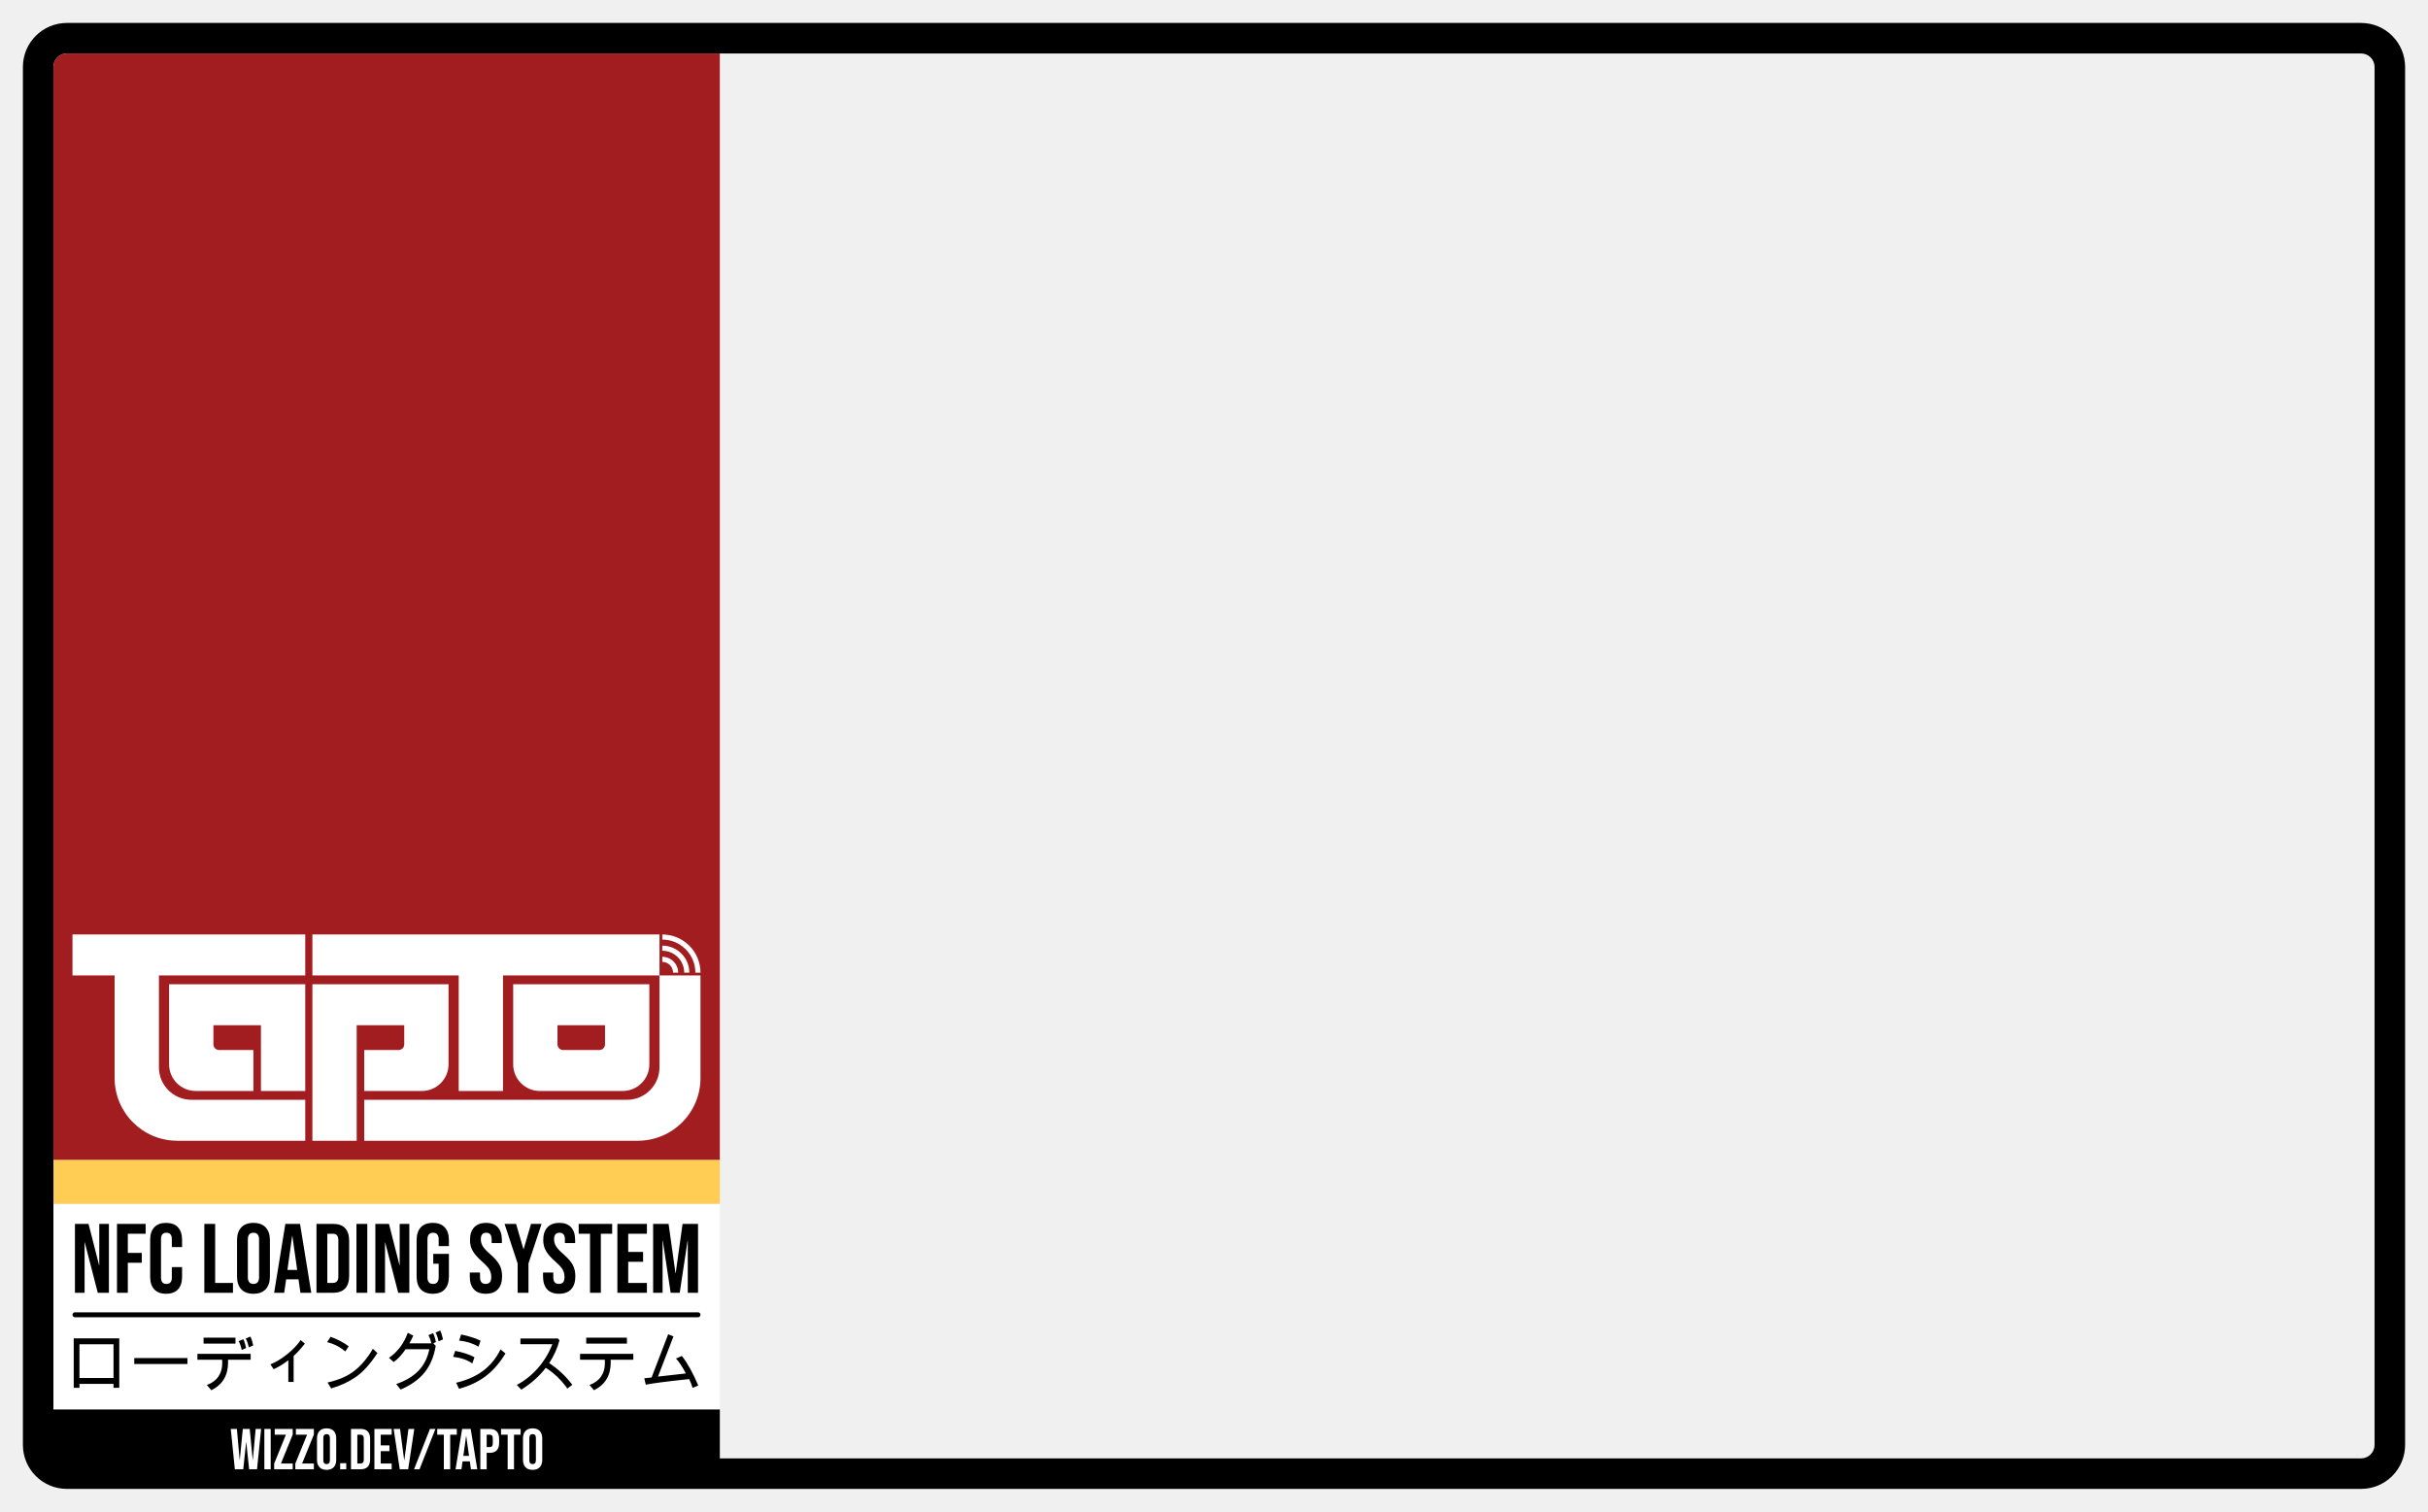
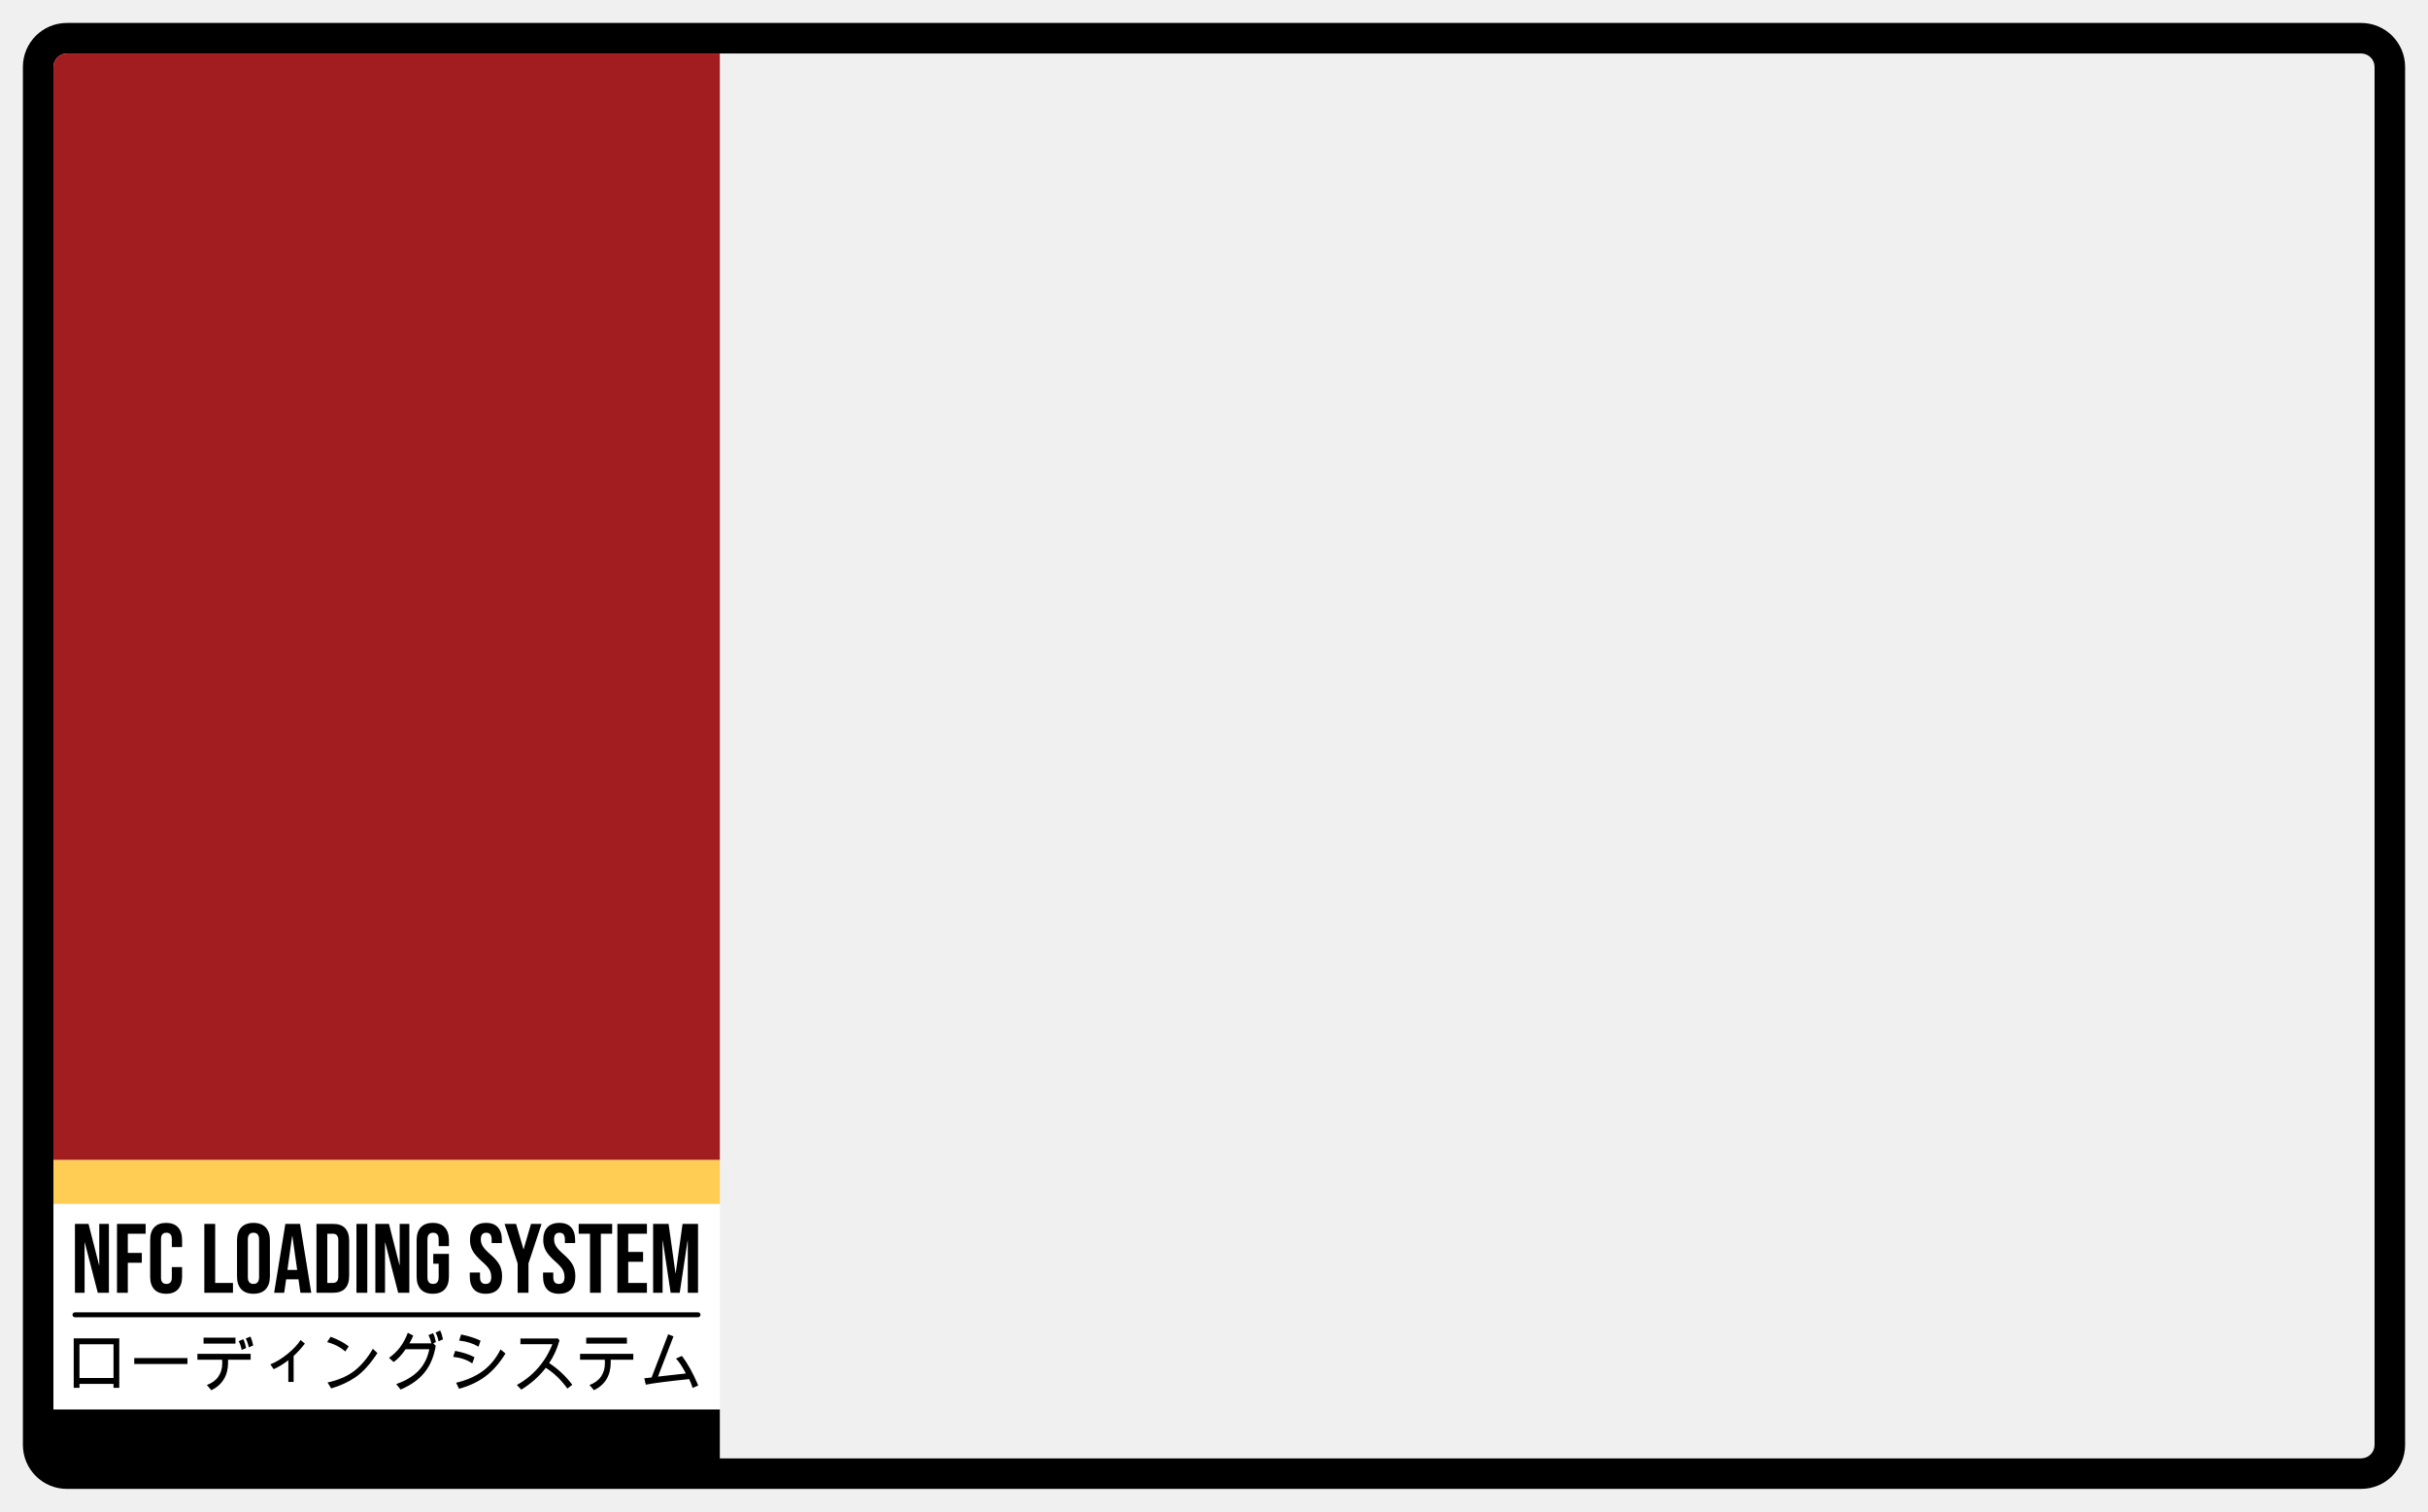
<svg xmlns="http://www.w3.org/2000/svg" width="994" height="619" viewBox="0 0 318.048 198.048" version="1.1" xml:space="preserve" style="clip-rule:evenodd;fill-rule:evenodd;stroke-linejoin:round;stroke-miterlimit:2" id="svg1">
  <defs id="defs1" />
  <g id="Background" transform="scale(0.32)">
    <path id="White-Background" d="M 969.144,618.9 H 24.756 C 11.093,618.9 0,607.807 0,594.144 V 24.756 C 0,11.093 11.093,0 24.756,0 H 969.144 C 982.807,0 993.9,11.093 993.9,24.756 v 569.388 c 0,13.663 -11.093,24.756 -24.756,24.756 z" style="fill:transparent" />
  </g>
  <g id="Frame" transform="scale(0.32)">
    <path id="Border" d="M 966.52,609.525 H 27.38 c -9.937,0 -18.005,-8.068 -18.005,-18.004 V 27.379 c 0,-9.936 8.068,-18.004 18.005,-18.004 h 939.14 c 9.937,0 18.005,8.068 18.005,18.004 v 564.142 c 0,9.936 -8.068,18.004 -18.005,18.004 z m -671.856,-12.5 H 966.52 c 3.039,0 5.505,-2.466 5.505,-5.504 V 27.379 c 0,-3.038 -2.466,-5.504 -5.505,-5.504 H 27.38 c -3.039,0 -5.505,2.466 -5.505,5.504 v 549.559 h 272.789 z" />
    <rect id="White-Band" x="21.875" y="492.822" width="272.783" height="84.115" style="fill:#ffffff" />
    <path id="Red-Band" d="M 294.658,21.875 V 474.897 H 21.875 V 27.379 c 0,-3.038 2.466,-5.504 5.505,-5.504 z" style="fill:#a21d20" />
    <path id="Gold-Band" d="m 21.875,474.897 h 272.783 v 17.925 H 21.875 Z" style="fill:#ffcc54" />
    <path id="NFC-Loading-System" d="m 48.826,568.141 h -2.358 v -1.614 H 32.535 v 1.614 h -2.358 v -20.256 h 18.649 z m -2.358,-4.028 V 550.299 H 32.535 v 13.814 z m 30.262,-5.72 H 54.957 v -2.427 H 76.73 Z m 26.922,-7.609 -1.81,0.787 c -0.315,-1.487 -0.731,-2.689 -1.249,-3.608 l 1.899,-0.8 c 0.484,0.98 0.871,2.187 1.16,3.621 z m -7.266,-0.748 H 83.333 v -2.427 h 13.053 z m 4.359,1.824 -1.797,0.774 c -0.323,-1.478 -0.739,-2.677 -1.249,-3.595 l 1.899,-0.8 c 0.485,0.979 0.867,2.186 1.147,3.621 z m 1.862,4.788 h -9.268 c 0.017,0.21 0.026,0.569 0.026,1.076 0,5.344 -2.282,9.149 -6.845,11.414 l -1.849,-2.152 c 2.074,-0.752 3.644,-1.893 4.71,-3.424 1.067,-1.53 1.6,-3.371 1.6,-5.523 0,-0.63 -0.017,-1.093 -0.051,-1.391 H 80.809 v -2.427 h 21.798 z m 22.205,-6.586 c -1.946,2.397 -3.484,4.072 -4.614,5.025 v 10.64 h -2.167 v -8.869 c -2.082,1.601 -4.084,2.821 -6.004,3.661 l -1.339,-1.968 c 2.286,-0.927 4.604,-2.338 6.954,-4.231 2.35,-1.894 4.158,-3.807 5.424,-5.74 z m 17.936,1.102 -1.402,2.1 c -2.108,-1.828 -4.589,-3.101 -7.445,-3.818 l 1.441,-2.204 c 3.008,1.119 5.477,2.427 7.406,3.922 z m 11.753,2.742 c -3,4.557 -5.974,7.841 -8.923,9.853 -2.949,2.012 -6.285,3.555 -10.007,4.631 l -1.491,-2.427 c 4.657,-1.032 8.392,-2.681 11.204,-4.946 2.813,-2.265 5.261,-5.217 7.343,-8.856 z m 26.833,-5.588 -1.798,0.774 c -0.323,-1.487 -0.739,-2.686 -1.249,-3.595 l 1.899,-0.814 c 0.485,0.98 0.867,2.191 1.148,3.635 z m -2.894,1.075 -1.071,0.538 0.995,1.01 c -0.706,4.339 -2.21,7.953 -4.513,10.844 -2.303,2.89 -5.587,5.249 -9.854,7.077 l -1.797,-2.256 c 3.884,-1.356 6.928,-3.182 9.134,-5.477 2.205,-2.296 3.677,-5.224 4.416,-8.784 h -9.713 c -1.657,2.423 -3.293,4.168 -4.908,5.235 l -1.899,-1.719 c 3.501,-2.388 6.068,-5.799 7.699,-10.233 l 2.244,1.128 c -0.493,1.172 -1.024,2.231 -1.594,3.175 h 9.013 c -0.332,-1.39 -0.735,-2.51 -1.211,-3.358 l 1.912,-0.814 c 0.484,0.98 0.867,2.191 1.147,3.634 z m 18.28,-0.538 -0.842,2.441 c -2.277,-1.347 -4.924,-2.178 -7.941,-2.493 l 0.841,-2.506 c 3.348,0.717 5.996,1.57 7.942,2.558 z m 10.198,5.235 c -2.405,3.927 -5.112,7.025 -8.12,9.295 -3.009,2.27 -6.638,3.991 -10.887,5.163 l -1.198,-2.48 c 4.428,-1.058 8.118,-2.696 11.071,-4.913 2.953,-2.217 5.322,-5.128 7.107,-8.731 z m -12.684,1.535 -0.918,2.545 c -2.005,-1.443 -4.614,-2.348 -7.827,-2.716 l 0.842,-2.44 c 3.22,0.621 5.855,1.491 7.903,2.611 z m 40.052,11.283 -2.04,1.535 c -2.515,-3.534 -5.455,-6.363 -8.821,-8.489 -2.728,3.516 -6.072,6.494 -10.032,8.935 l -1.823,-1.929 c 3.289,-1.775 6.185,-4.097 8.688,-6.966 2.502,-2.869 4.455,-6.11 5.857,-9.722 h -13.079 v -2.309 l 15.297,-0.026 0.701,0.748 c -0.952,3.437 -2.362,6.546 -4.232,9.328 3.629,2.379 6.79,5.344 9.484,8.895 z m 22.346,-16.872 h -16.661 v -2.427 h 16.661 z m 2.613,6.612 h -9.267 c 0.017,0.21 0.025,0.569 0.025,1.076 0,5.344 -2.281,9.149 -6.845,11.414 l -1.848,-2.152 c 2.073,-0.752 3.643,-1.893 4.71,-3.424 1.066,-1.53 1.6,-3.371 1.6,-5.523 0,-0.63 -0.017,-1.093 -0.051,-1.391 h -10.122 v -2.427 h 21.798 z m 26.591,10.548 -2.32,0.997 c -0.315,-1.119 -0.782,-2.326 -1.402,-3.621 -8.77,0.91 -14.689,1.671 -17.757,2.283 l -0.625,-2.611 2.996,-0.341 6.794,-17.685 2.167,0.866 -6.348,16.465 11.409,-1.286 c -1.453,-2.798 -2.8,-4.832 -4.041,-6.1 l 2.422,-1.076 c 2.328,3.009 4.563,7.045 6.705,12.109 z M 30.678,539.246 c -0.556,0 -1.008,-0.452 -1.008,-1.008 0,-0.556 0.452,-1.007 1.008,-1.007 h 255.06 c 0.556,0 1.007,0.451 1.007,1.007 0,0.556 -0.451,1.008 -1.007,1.008 z m 0,-38.22 h 5.562 l 4.313,16.886 h 0.081 v -16.886 h 3.95 v 28.211 h -4.555 l -5.32,-20.594 h -0.081 v 20.594 h -3.95 z m 17.211,0 h 11.729 v 4.03 h -7.295 v 7.859 h 5.723 v 4.03 h -5.723 v 12.292 h -4.434 z m 20.113,28.614 c -2.123,0 -3.742,-0.604 -4.857,-1.813 -1.115,-1.209 -1.673,-2.915 -1.673,-5.119 v -15.153 c 0,-2.204 0.558,-3.91 1.673,-5.119 1.115,-1.209 2.734,-1.814 4.857,-1.814 2.123,0 3.742,0.605 4.857,1.814 1.115,1.209 1.673,2.915 1.673,5.119 v 2.982 H 70.34 v -3.265 c 0,-1.746 -0.739,-2.619 -2.217,-2.619 -1.478,0 -2.217,0.873 -2.217,2.619 v 15.759 c 0,1.719 0.739,2.579 2.217,2.579 1.478,0 2.217,-0.86 2.217,-2.579 v -4.313 h 4.192 v 3.99 c 0,2.204 -0.558,3.91 -1.673,5.119 -1.115,1.209 -2.734,1.813 -4.857,1.813 z m 15.639,-28.614 h 4.434 v 24.181 h 7.295 v 4.03 H 83.641 Z m 20.113,28.614 c -2.177,0 -3.843,-0.618 -4.998,-1.854 -1.156,-1.235 -1.733,-2.982 -1.733,-5.239 v -14.831 c 0,-2.257 0.577,-4.004 1.733,-5.24 1.155,-1.236 2.821,-1.854 4.998,-1.854 2.176,0 3.842,0.618 4.998,1.854 1.155,1.236 1.733,2.983 1.733,5.24 v 14.831 c 0,2.257 -0.578,4.004 -1.733,5.239 -1.156,1.236 -2.822,1.854 -4.998,1.854 z m 0,-4.03 c 1.531,0 2.297,-0.927 2.297,-2.781 v -15.395 c 0,-1.854 -0.766,-2.781 -2.297,-2.781 -1.532,0 -2.298,0.927 -2.298,2.781 v 15.395 c 0,1.854 0.766,2.781 2.298,2.781 z m 13.059,-24.584 h 6.006 l 4.595,28.211 h -4.434 l -0.806,-5.602 v 0.081 h -5.038 l -0.807,5.521 h -4.111 z m 4.837,18.861 -1.975,-13.945 h -0.081 l -1.934,13.945 z m 7.9,-18.861 h 6.772 c 2.203,0 3.856,0.591 4.957,1.773 1.102,1.182 1.653,2.915 1.653,5.199 v 14.267 c 0,2.284 -0.551,4.017 -1.653,5.199 -1.101,1.182 -2.754,1.773 -4.957,1.773 h -6.772 z m 6.691,24.181 c 0.725,0 1.283,-0.215 1.673,-0.645 0.389,-0.43 0.584,-1.128 0.584,-2.095 v -14.671 c 0,-0.967 -0.195,-1.665 -0.584,-2.095 -0.39,-0.43 -0.948,-0.645 -1.673,-0.645 h -2.257 v 20.151 z m 9.673,-24.181 h 4.434 v 28.211 h -4.434 z m 7.739,0 h 5.563 l 4.312,16.886 h 0.081 v -16.886 h 3.95 v 28.211 h -4.555 l -5.32,-20.594 h -0.081 v 20.594 h -3.95 z m 23.499,28.614 c -2.15,0 -3.789,-0.611 -4.917,-1.833 -1.129,-1.223 -1.693,-2.976 -1.693,-5.26 v -14.831 c 0,-2.284 0.564,-4.037 1.693,-5.26 1.128,-1.222 2.767,-1.834 4.917,-1.834 2.15,0 3.789,0.612 4.917,1.834 1.129,1.223 1.693,2.976 1.693,5.26 v 2.418 h -4.192 v -2.7 c 0,-1.854 -0.765,-2.781 -2.297,-2.781 -1.532,0 -2.298,0.927 -2.298,2.781 v 15.436 c 0,1.827 0.766,2.74 2.298,2.74 1.532,0 2.297,-0.913 2.297,-2.74 v -5.522 h -2.216 v -4.03 h 6.408 v 9.229 c 0,2.284 -0.564,4.037 -1.693,5.26 -1.128,1.222 -2.767,1.833 -4.917,1.833 z m 21.685,0 c -2.15,0 -3.775,-0.611 -4.877,-1.833 -1.102,-1.223 -1.653,-2.976 -1.653,-5.26 v -1.612 h 4.192 v 1.935 c 0,1.827 0.766,2.74 2.298,2.74 0.752,0 1.323,-0.222 1.713,-0.665 0.389,-0.443 0.584,-1.162 0.584,-2.156 0,-1.182 -0.269,-2.223 -0.806,-3.124 -0.537,-0.9 -1.532,-1.981 -2.983,-3.244 -1.827,-1.612 -3.103,-3.07 -3.829,-4.373 -0.725,-1.303 -1.088,-2.774 -1.088,-4.413 0,-2.23 0.564,-3.956 1.693,-5.179 1.128,-1.222 2.767,-1.834 4.917,-1.834 2.123,0 3.729,0.612 4.817,1.834 1.088,1.223 1.632,2.976 1.632,5.26 v 1.169 h -4.192 v -1.451 c 0,-0.968 -0.188,-1.673 -0.564,-2.116 -0.376,-0.444 -0.927,-0.665 -1.653,-0.665 -1.477,0 -2.216,0.9 -2.216,2.7 0,1.021 0.275,1.975 0.826,2.862 0.551,0.886 1.552,1.961 3.003,3.224 1.854,1.612 3.13,3.076 3.829,4.393 0.698,1.316 1.048,2.861 1.048,4.635 0,2.31 -0.571,4.084 -1.713,5.319 -1.142,1.236 -2.802,1.854 -4.978,1.854 z m 13.059,-12.413 -5.361,-16.201 h 4.716 l 3.023,10.357 h 0.081 l 3.023,-10.357 h 4.313 l -5.361,16.201 v 12.01 h -4.434 z m 16.929,12.413 c -2.15,0 -3.775,-0.611 -4.877,-1.833 -1.102,-1.223 -1.653,-2.976 -1.653,-5.26 v -1.612 h 4.192 v 1.935 c 0,1.827 0.766,2.74 2.298,2.74 0.752,0 1.323,-0.222 1.713,-0.665 0.389,-0.443 0.584,-1.162 0.584,-2.156 0,-1.182 -0.269,-2.223 -0.806,-3.124 -0.537,-0.9 -1.532,-1.981 -2.983,-3.244 -1.827,-1.612 -3.103,-3.07 -3.829,-4.373 -0.725,-1.303 -1.088,-2.774 -1.088,-4.413 0,-2.23 0.564,-3.956 1.693,-5.179 1.128,-1.222 2.768,-1.834 4.917,-1.834 2.123,0 3.729,0.612 4.817,1.834 1.088,1.223 1.632,2.976 1.632,5.26 v 1.169 h -4.192 v -1.451 c 0,-0.968 -0.188,-1.673 -0.564,-2.116 -0.376,-0.444 -0.927,-0.665 -1.652,-0.665 -1.478,0 -2.217,0.9 -2.217,2.7 0,1.021 0.275,1.975 0.826,2.862 0.551,0.886 1.552,1.961 3.003,3.224 1.854,1.612 3.13,3.076 3.829,4.393 0.699,1.316 1.048,2.861 1.048,4.635 0,2.31 -0.571,4.084 -1.713,5.319 -1.142,1.236 -2.801,1.854 -4.978,1.854 z m 12.697,-24.584 h -4.636 v -4.03 h 13.705 v 4.03 h -4.636 v 24.181 h -4.433 z m 11.205,-4.03 h 12.092 v 4.03 h -7.659 v 7.456 h 6.087 v 4.03 h -6.087 v 8.665 h 7.659 v 4.03 h -12.092 z m 14.631,0 h 6.328 l 2.822,20.191 h 0.08 l 2.822,-20.191 h 6.328 v 28.211 h -4.192 v -21.36 h -0.081 l -3.224,21.36 h -3.708 l -3.225,-21.36 h -0.081 v 21.36 h -3.869 z" />
-     <path id="TapTo-Logo" d="m 269.965,399.319 h -64.057 v 47.301 h -18.136 v -47.301 h -59.895 v -16.77 h 142.088 z m 0,0 h 16.78 v 42.015 c 0,14.173 -11.498,25.663 -25.68,25.663 H 149.096 v -16.768 h 107.56 c 7.351,0 13.309,-5.955 13.309,-13.303 z m 1.146,-5.547 v -2.09 c 3.582,0 6.496,2.913 6.496,6.492 h -2.091 c 0,-2.427 -1.976,-4.402 -4.405,-4.402 z m 8.974,4.404 c 0,-4.947 -4.026,-8.971 -8.974,-8.971 v -2.089 c 6.101,0 11.065,4.962 11.065,11.06 z m 4.57,0 c 0,-7.464 -6.077,-13.536 -13.544,-13.536 v -2.091 c 8.62,0 15.634,7.01 15.634,15.627 z m -159.7,1.143 H 65.059 v 37.609 c 0,7.346 5.959,13.301 13.309,13.301 h 46.587 v 16.768 H 72.602 c -14.182,0 -25.679,-11.49 -25.679,-25.663 V 399.319 H 29.67 v -16.77 h 95.285 z m -55.734,3.608 h 55.734 V 446.62 H 106.819 V 419.698 H 87.357 v 7.833 c 0,1.281 1.038,2.319 2.32,2.319 h 14.058 v 16.77 H 80.136 c -6.029,0 -10.915,-4.883 -10.915,-10.909 z m 58.656,0 h 55.734 v 32.784 c 0,6.026 -4.887,10.909 -10.916,10.909 h -23.599 v -16.77 h 14.058 c 1.282,0 2.322,-1.038 2.322,-2.319 v -7.833 h -19.463 v 47.299 h -18.136 z m 137.927,0 v 32.784 c 0,6.026 -4.887,10.909 -10.915,10.909 h -33.904 c -6.028,0 -10.916,-4.883 -10.916,-10.909 v -32.784 z m -18.136,16.771 h -19.463 v 7.833 c 0,1.281 1.04,2.319 2.322,2.319 h 14.82 c 1.282,0 2.321,-1.038 2.321,-2.319 z" style="fill:#ffffff" />
-     <path id="URL" d="m 94.457,584.974 h 2.501 l 1.157,12.693 h 0.047 l 1.227,-12.693 h 2.831 l 1.227,12.693 h 0.047 l 1.156,-12.693 h 2.242 l -1.675,16.515 h -3.233 l -1.18,-11.136 h -0.047 l -1.18,11.136 h -3.444 z m 13.756,0 h 2.596 v 16.515 h -2.596 z m 4.012,14.203 4.813,-11.844 h -4.577 v -2.359 h 7.361 v 2.312 l -4.813,11.844 h 4.813 v 2.359 h -7.597 z m 8.659,0 4.814,-11.844 h -4.578 v -2.359 h 7.362 v 2.312 l -4.814,11.844 h 4.814 v 2.359 h -7.598 z m 12.812,2.548 c -1.274,0 -2.249,-0.362 -2.925,-1.085 -0.677,-0.724 -1.015,-1.746 -1.015,-3.067 v -8.683 c 0,-1.321 0.338,-2.343 1.015,-3.067 0.676,-0.723 1.651,-1.085 2.925,-1.085 1.275,0 2.25,0.362 2.926,1.085 0.677,0.724 1.015,1.746 1.015,3.067 v 8.683 c 0,1.321 -0.338,2.343 -1.015,3.067 -0.676,0.723 -1.651,1.085 -2.926,1.085 z m 0,-2.359 c 0.897,0 1.345,-0.543 1.345,-1.628 v -9.013 c 0,-1.085 -0.448,-1.628 -1.345,-1.628 -0.896,0 -1.344,0.543 -1.344,1.628 v 9.013 c 0,1.085 0.448,1.628 1.344,1.628 z m 5.545,-0.378 h 2.502 v 2.501 h -2.502 z m 4.436,-14.014 h 3.964 c 1.29,0 2.258,0.346 2.903,1.038 0.645,0.692 0.967,1.707 0.967,3.043 v 8.352 c 0,1.337 -0.322,2.352 -0.967,3.044 -0.645,0.692 -1.613,1.038 -2.903,1.038 h -3.964 z m 3.917,14.156 c 0.425,0 0.751,-0.126 0.979,-0.378 0.228,-0.251 0.343,-0.66 0.343,-1.227 v -8.587 c 0,-0.567 -0.115,-0.976 -0.343,-1.227 -0.228,-0.252 -0.554,-0.378 -0.979,-0.378 h -1.321 v 11.797 z m 5.663,-14.156 h 7.079 v 2.359 h -4.483 v 4.365 h 3.562 v 2.359 h -3.562 v 5.073 h 4.483 v 2.359 h -7.079 z m 7.881,0 h 2.619 l 1.699,12.811 h 0.047 l 1.699,-12.811 h 2.383 l -2.501,16.515 h -3.445 z m 14.865,0 h 2.242 l -6.513,16.515 h -2.241 z m 5.687,2.359 h -2.714 v -2.359 h 8.023 v 2.359 h -2.714 v 14.156 h -2.595 z m 7.479,-2.359 h 3.516 l 2.69,16.515 h -2.596 l -0.471,-3.279 v 0.047 h -2.95 l -0.472,3.232 h -2.407 z m 2.832,11.041 -1.156,-8.163 h -0.048 l -1.132,8.163 z m 4.624,-11.041 h 3.823 c 1.29,0 2.257,0.346 2.902,1.038 0.645,0.692 0.968,1.707 0.968,3.043 v 1.628 c 0,1.337 -0.323,2.352 -0.968,3.044 -0.645,0.692 -1.612,1.038 -2.902,1.038 h -1.227 v 6.724 h -2.596 z m 3.823,7.432 c 0.425,0 0.743,-0.118 0.956,-0.354 0.212,-0.236 0.318,-0.637 0.318,-1.203 v -1.959 c 0,-0.566 -0.106,-0.967 -0.318,-1.203 -0.213,-0.236 -0.531,-0.354 -0.956,-0.354 h -1.227 v 5.073 z m 7.362,-5.073 h -2.714 v -2.359 h 8.023 v 2.359 h -2.714 v 14.156 h -2.595 z m 10.217,14.392 c -1.275,0 -2.25,-0.362 -2.926,-1.085 -0.677,-0.724 -1.015,-1.746 -1.015,-3.067 v -8.683 c 0,-1.321 0.338,-2.343 1.015,-3.067 0.676,-0.723 1.651,-1.085 2.926,-1.085 1.274,0 2.249,0.362 2.925,1.085 0.677,0.724 1.015,1.746 1.015,3.067 v 8.683 c 0,1.321 -0.338,2.343 -1.015,3.067 -0.676,0.723 -1.651,1.085 -2.925,1.085 z m 0,-2.359 c 0.896,0 1.344,-0.543 1.344,-1.628 v -9.013 c 0,-1.085 -0.448,-1.628 -1.344,-1.628 -0.897,0 -1.345,0.543 -1.345,1.628 v 9.013 c 0,1.085 0.448,1.628 1.345,1.628 z" style="fill:#ffffff" />
  </g>
</svg>
